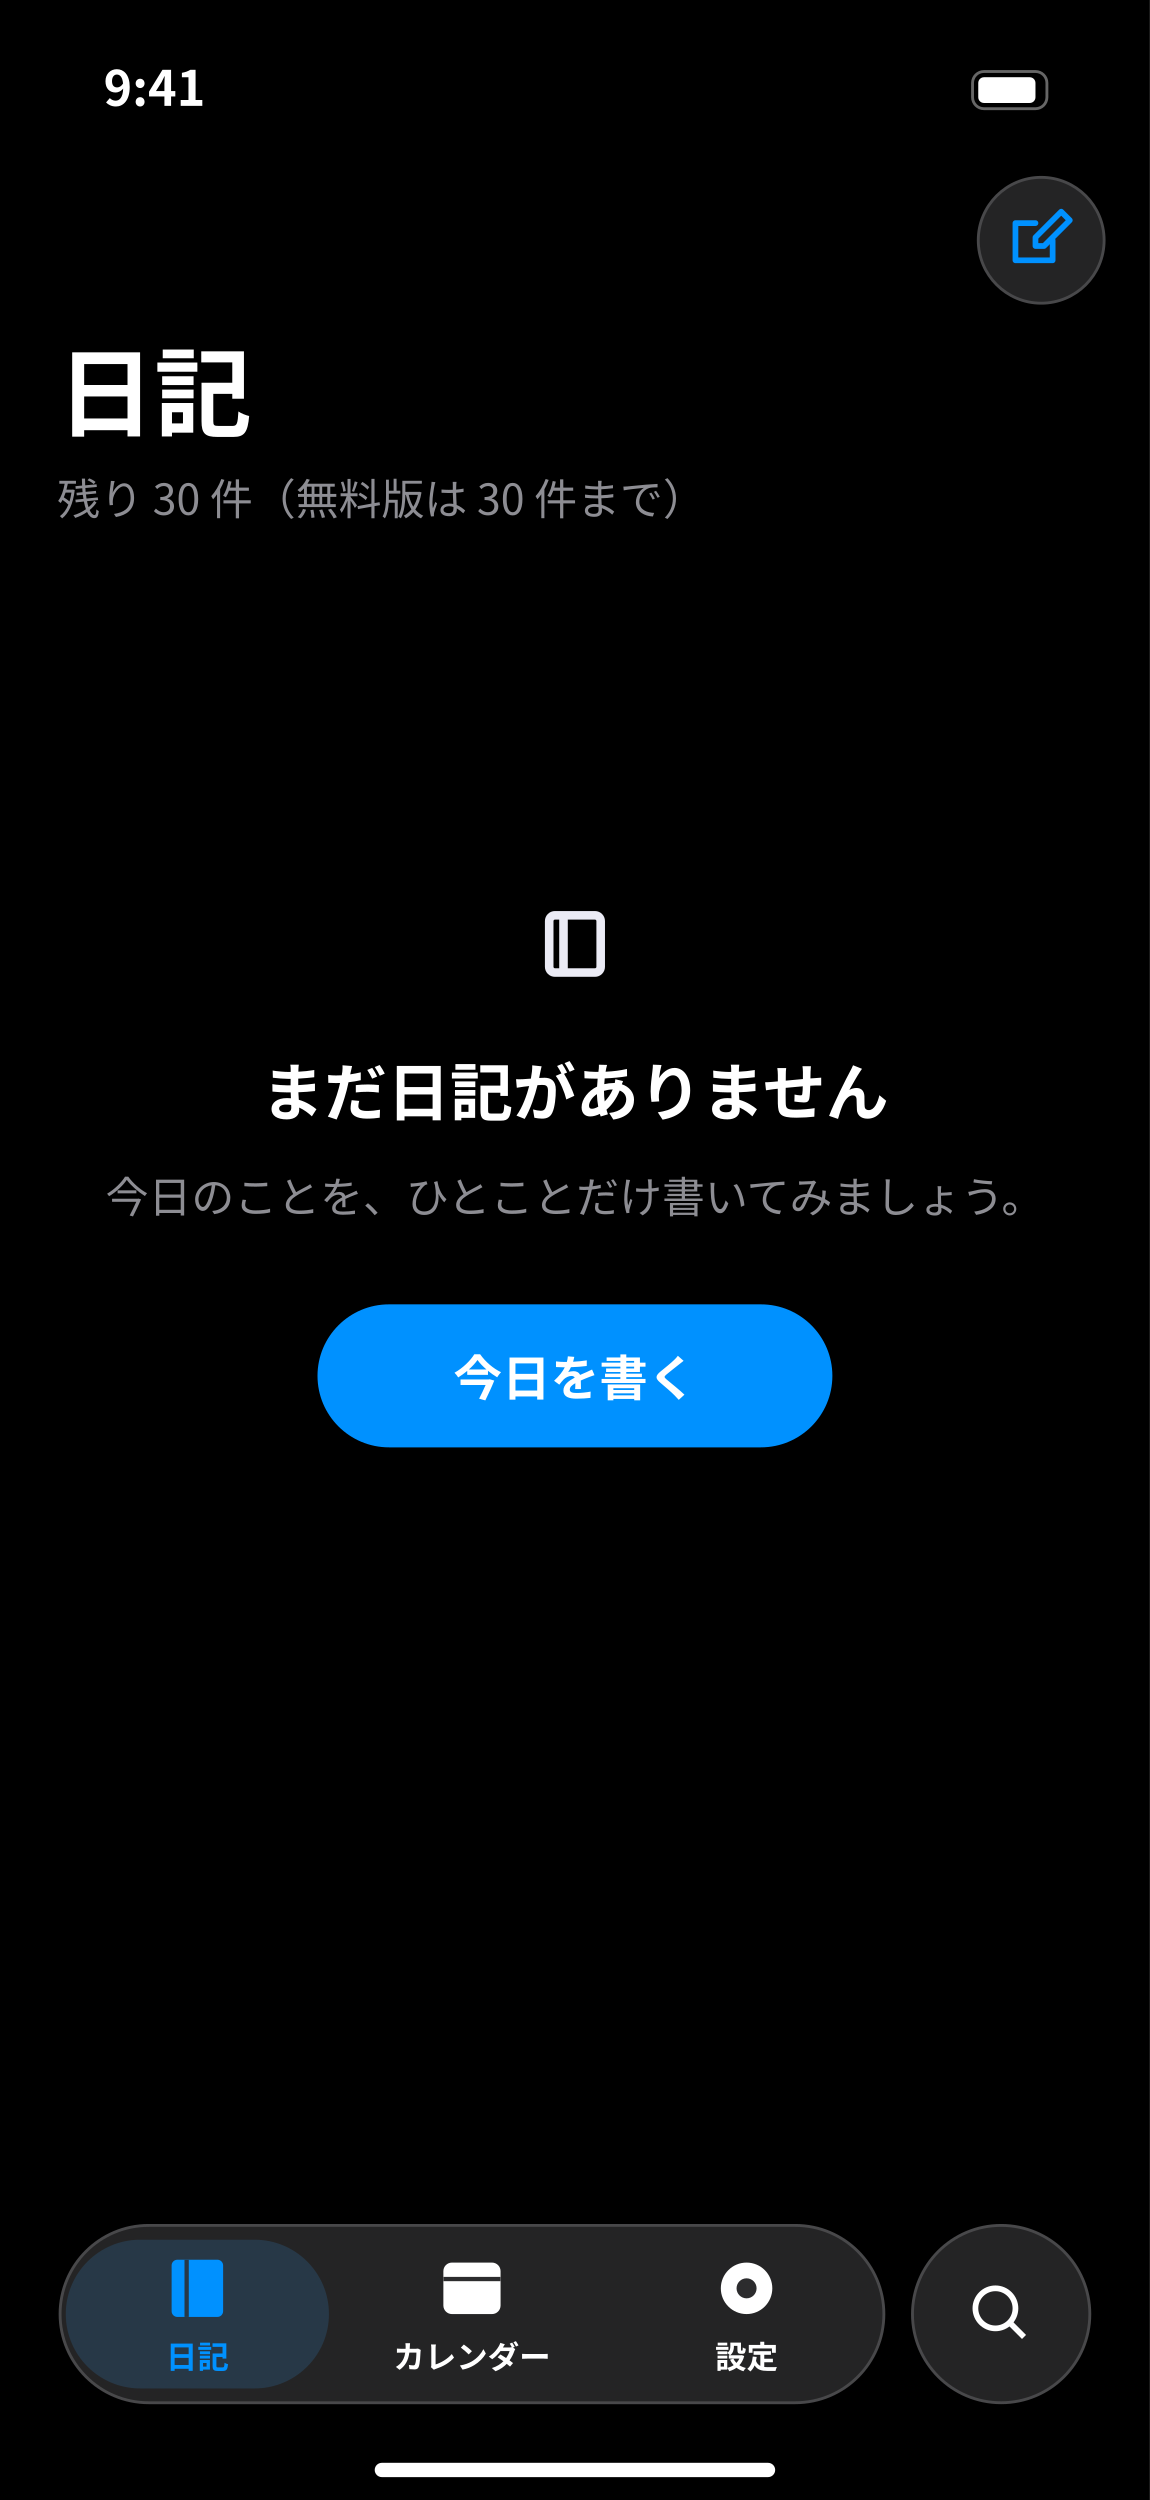
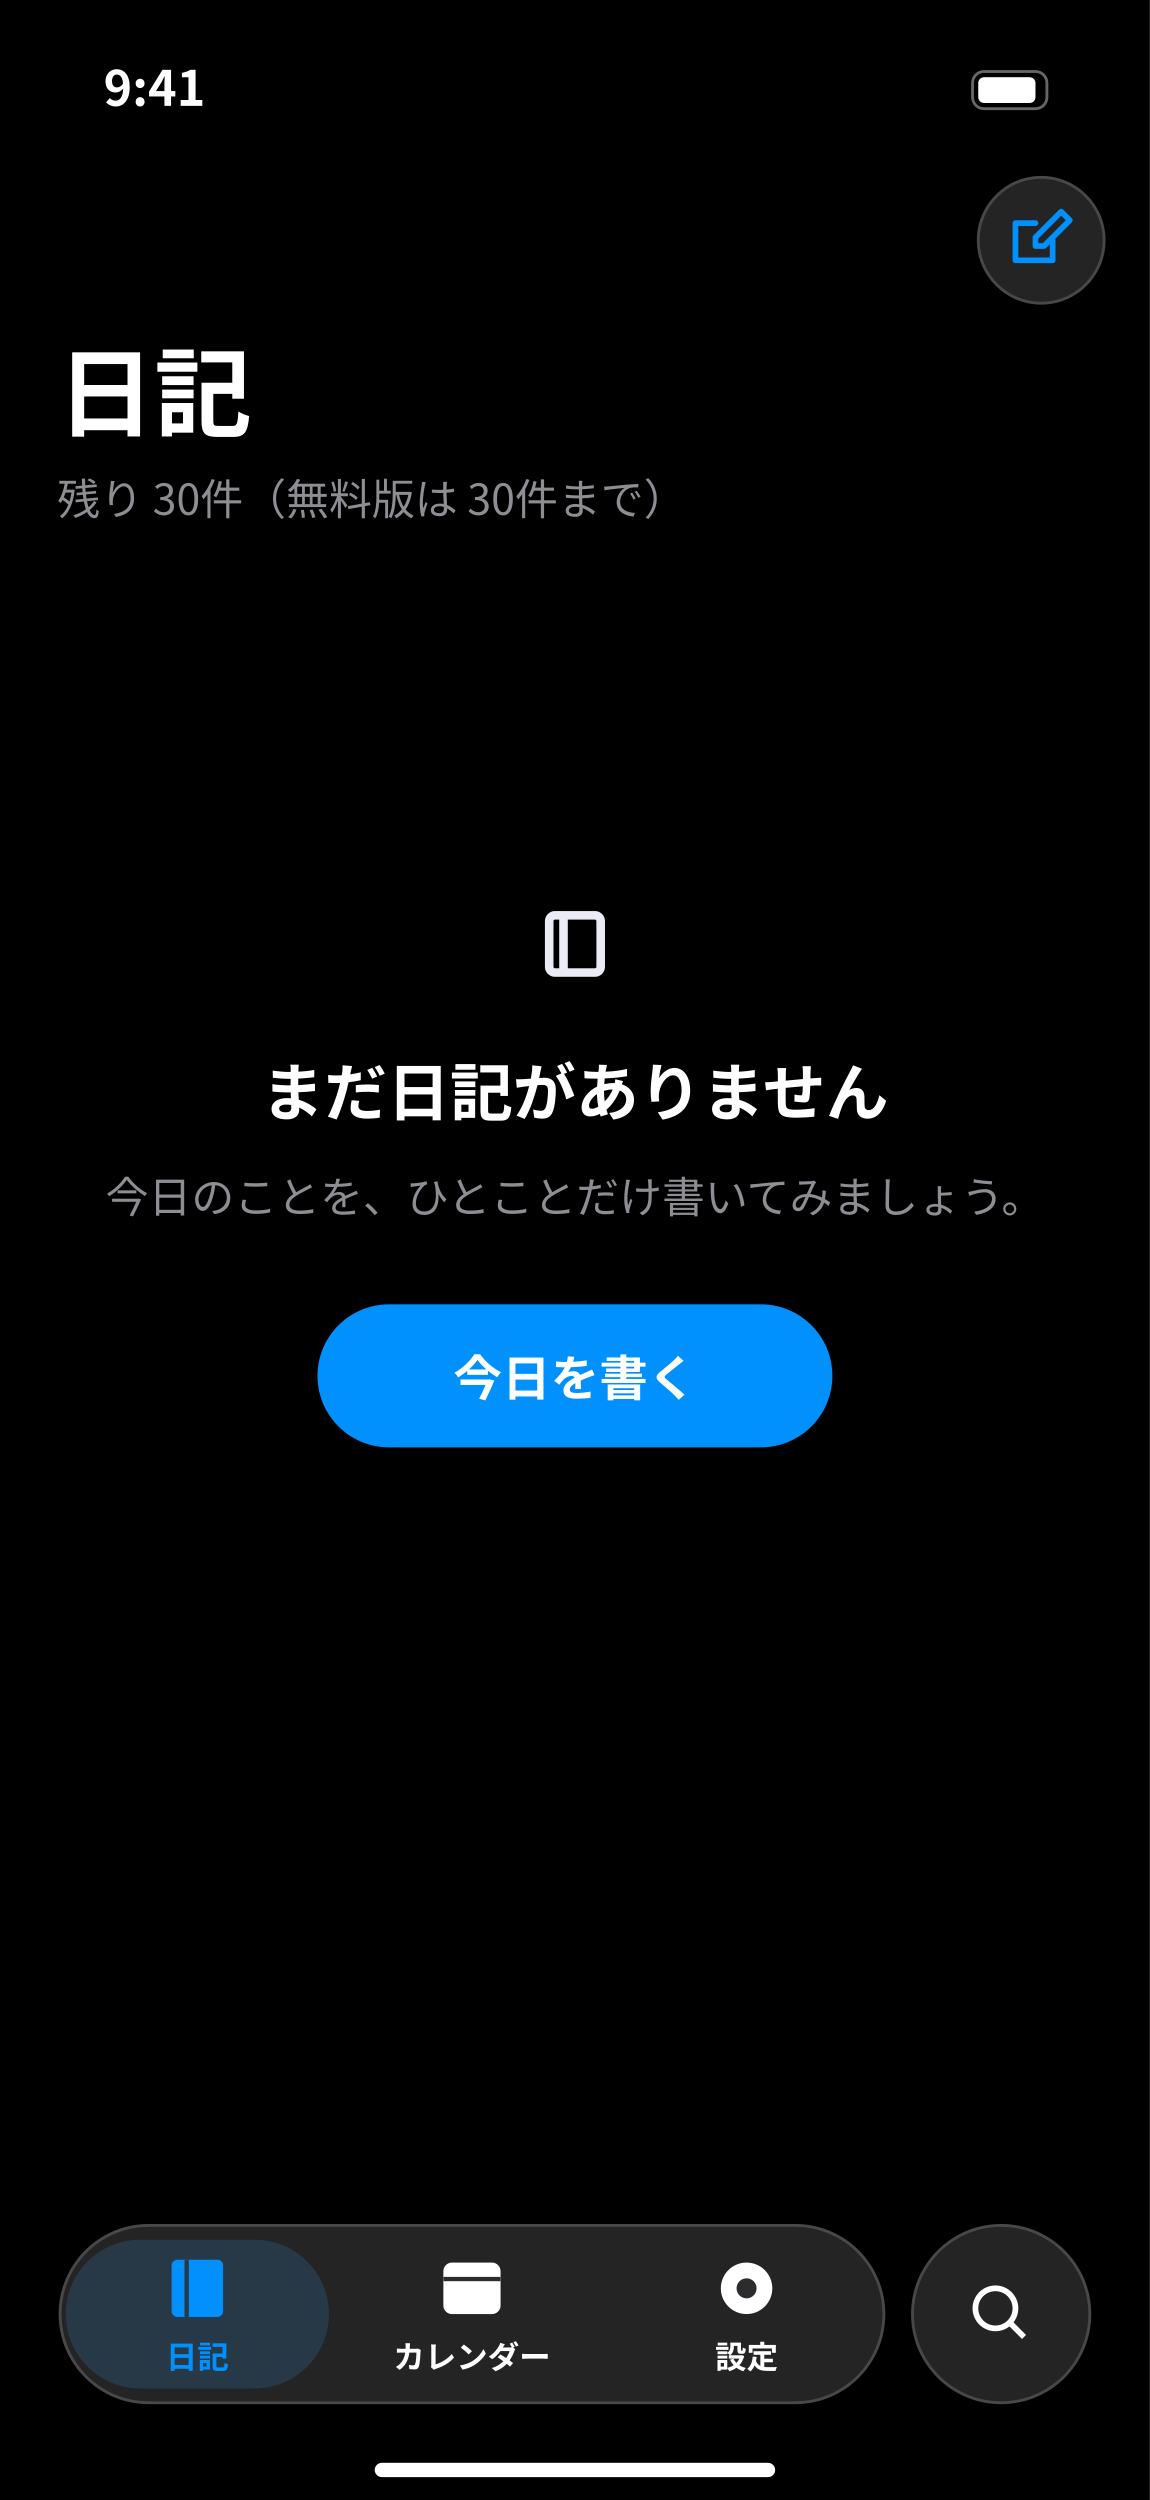
<svg xmlns="http://www.w3.org/2000/svg" width="402" height="874" viewBox="0 0 402 874" data-bg="#000000">
  <rect width="100%" height="100%" fill="#000000" />
  <text x="54" y="37" font-family="-apple-system, 'SF Pro Text', 'Hiragino Sans', 'Noto Sans JP', 'Noto Sans CJK JP', sans-serif" font-size="17" font-weight="600" fill="#FFFFFF" text-anchor="middle">9:41</text>
  <rect x="340" y="25" width="26" height="13" rx="4" fill="none" stroke="#FFFFFF" stroke-opacity="0.4" />
  <rect x="342" y="27" width="20" height="9" rx="2" fill="#FFFFFF" />
  <circle cx="364" cy="84" r="22" fill="#2C2C2E" fill-opacity="0.82" stroke="#48484A" />
  <g transform="translate(352,72) scale(1.0)" fill="none" stroke="#0091FF" stroke-width="2" stroke-linecap="round" stroke-linejoin="round">
    <path d="M3 6h7M3 6v13h13v-7" />
    <path d="M19 2l3 3-9 9h-3v-3z" />
  </g>
  <text x="20" y="150" font-family="-apple-system, 'SF Pro Text', 'Hiragino Sans', 'Noto Sans JP', 'Noto Sans CJK JP', sans-serif" font-size="34" font-weight="700" fill="#FFFFFF" text-anchor="start">日記</text>
-   <text x="20" y="180" font-family="-apple-system, 'SF Pro Text', 'Hiragino Sans', 'Noto Sans JP', 'Noto Sans CJK JP', sans-serif" font-size="15" font-weight="400" fill="#EBEBF5" text-anchor="start" opacity="0.6">残り 30 件（無料版は 30 件まで）</text>
+   <text x="20" y="180" font-family="-apple-system, 'SF Pro Text', 'Hiragino Sans', 'Noto Sans JP', 'Noto Sans CJK JP', sans-serif" font-size="15" font-weight="400" fill="#EBEBF5" text-anchor="start" opacity="0.6">残り 30件（無料版は 30件まで）</text>
  <g fill="none" stroke="#EBEBF5" stroke-width="3">
    <rect x="192.0" y="320" width="18" height="20" rx="2" />
    <path d="M197.0 320v20" />
  </g>
  <text x="201.0" y="390" font-family="-apple-system, 'SF Pro Text', 'Hiragino Sans', 'Noto Sans JP', 'Noto Sans CJK JP', sans-serif" font-size="22" font-weight="700" fill="#FFFFFF" text-anchor="middle">まだ日記がありません</text>
  <text x="201.0" y="424" font-family="-apple-system, 'SF Pro Text', 'Hiragino Sans', 'Noto Sans JP', 'Noto Sans CJK JP', sans-serif" font-size="15" font-weight="400" fill="#EBEBF5" text-anchor="middle" opacity="0.6">今日のことを、ひとことだけ書いてみましょう。</text>
  <rect x="111.0" y="456" width="180" height="50" rx="25" fill="#0091FF" />
  <text x="201.0" y="488" font-family="-apple-system, 'SF Pro Text', 'Hiragino Sans', 'Noto Sans JP', 'Noto Sans CJK JP', sans-serif" font-size="17" font-weight="600" fill="#FFFFFF" text-anchor="middle" data-bg="#0091FF">今日を書く</text>
  <rect x="21.0" y="778" width="288" height="62" rx="31" fill="#2C2C2E" fill-opacity="0.82" stroke="#48484A" />
  <rect x="23.0" y="783" width="92" height="52" rx="26" fill="#273847" />
  <rect x="60.0" y="790" width="18" height="20" rx="2" fill="#0091FF" />
  <rect x="64.5" y="790" width="1.5" height="20" fill="#273847" />
  <text x="69.0" y="828" font-family="-apple-system, 'SF Pro Text', 'Hiragino Sans', 'Noto Sans JP', 'Noto Sans CJK JP', sans-serif" font-size="11" font-weight="600" fill="#0091FF" text-anchor="middle" data-bg="#273847">日記</text>
  <rect x="155.0" y="791" width="20" height="18" rx="3" fill="#FFFFFF" />
  <rect x="155.0" y="796" width="20" height="1.5" fill="#2C2C2E" />
  <text x="165.0" y="828" font-family="-apple-system, 'SF Pro Text', 'Hiragino Sans', 'Noto Sans JP', 'Noto Sans CJK JP', sans-serif" font-size="11" font-weight="600" fill="#FFFFFF" text-anchor="middle" data-bg="#2C2C2E">カレンダー</text>
  <circle cx="261.0" cy="800" r="9" fill="#FFFFFF" />
  <circle cx="261.0" cy="800" r="3.5" fill="#2C2C2E" />
  <text x="261.0" y="828" font-family="-apple-system, 'SF Pro Text', 'Hiragino Sans', 'Noto Sans JP', 'Noto Sans CJK JP', sans-serif" font-size="11" font-weight="600" fill="#FFFFFF" text-anchor="middle" data-bg="#2C2C2E">設定</text>
  <circle cx="350.0" cy="809.0" r="31.0" fill="#2C2C2E" fill-opacity="0.82" stroke="#48484A" />
  <g fill="none" stroke="#FFFFFF" stroke-width="2">
    <circle cx="348.0" cy="807.0" r="7" />
    <path d="M353.0 812.0l5 5" />
  </g>
  <rect x="131.0" y="861" width="140" height="5" rx="2.5" fill="#FFFFFF" />
</svg>
